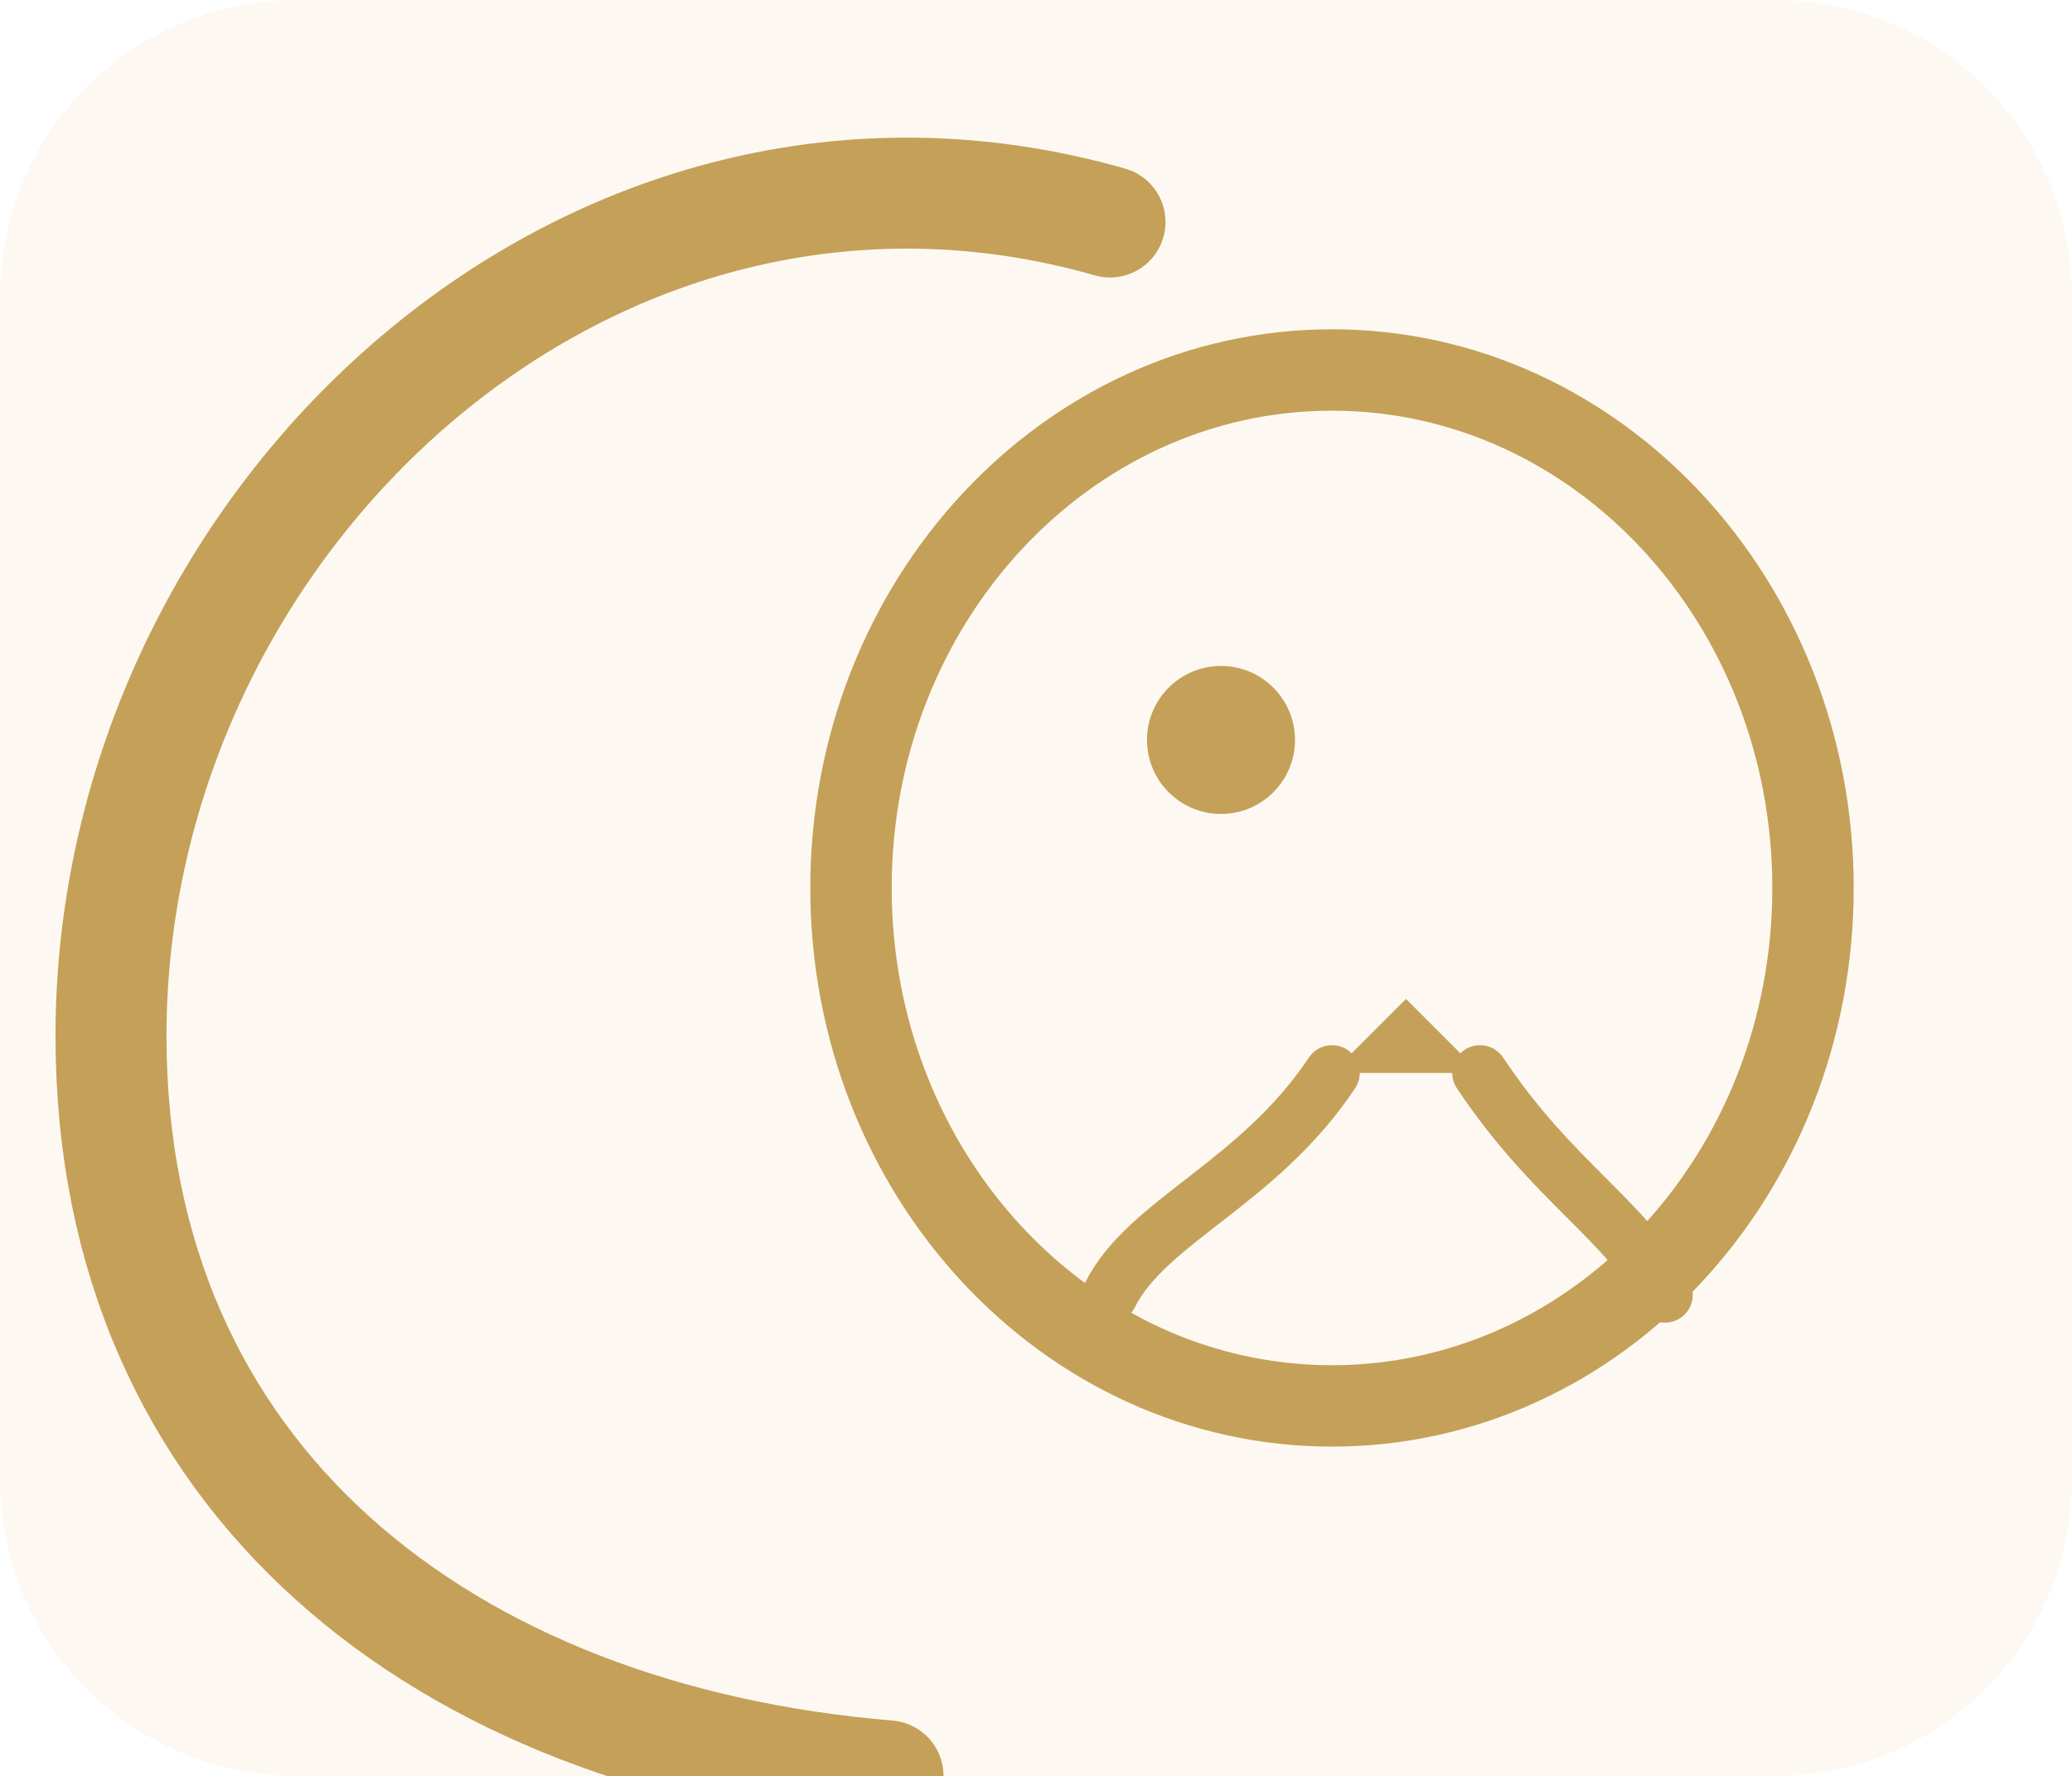
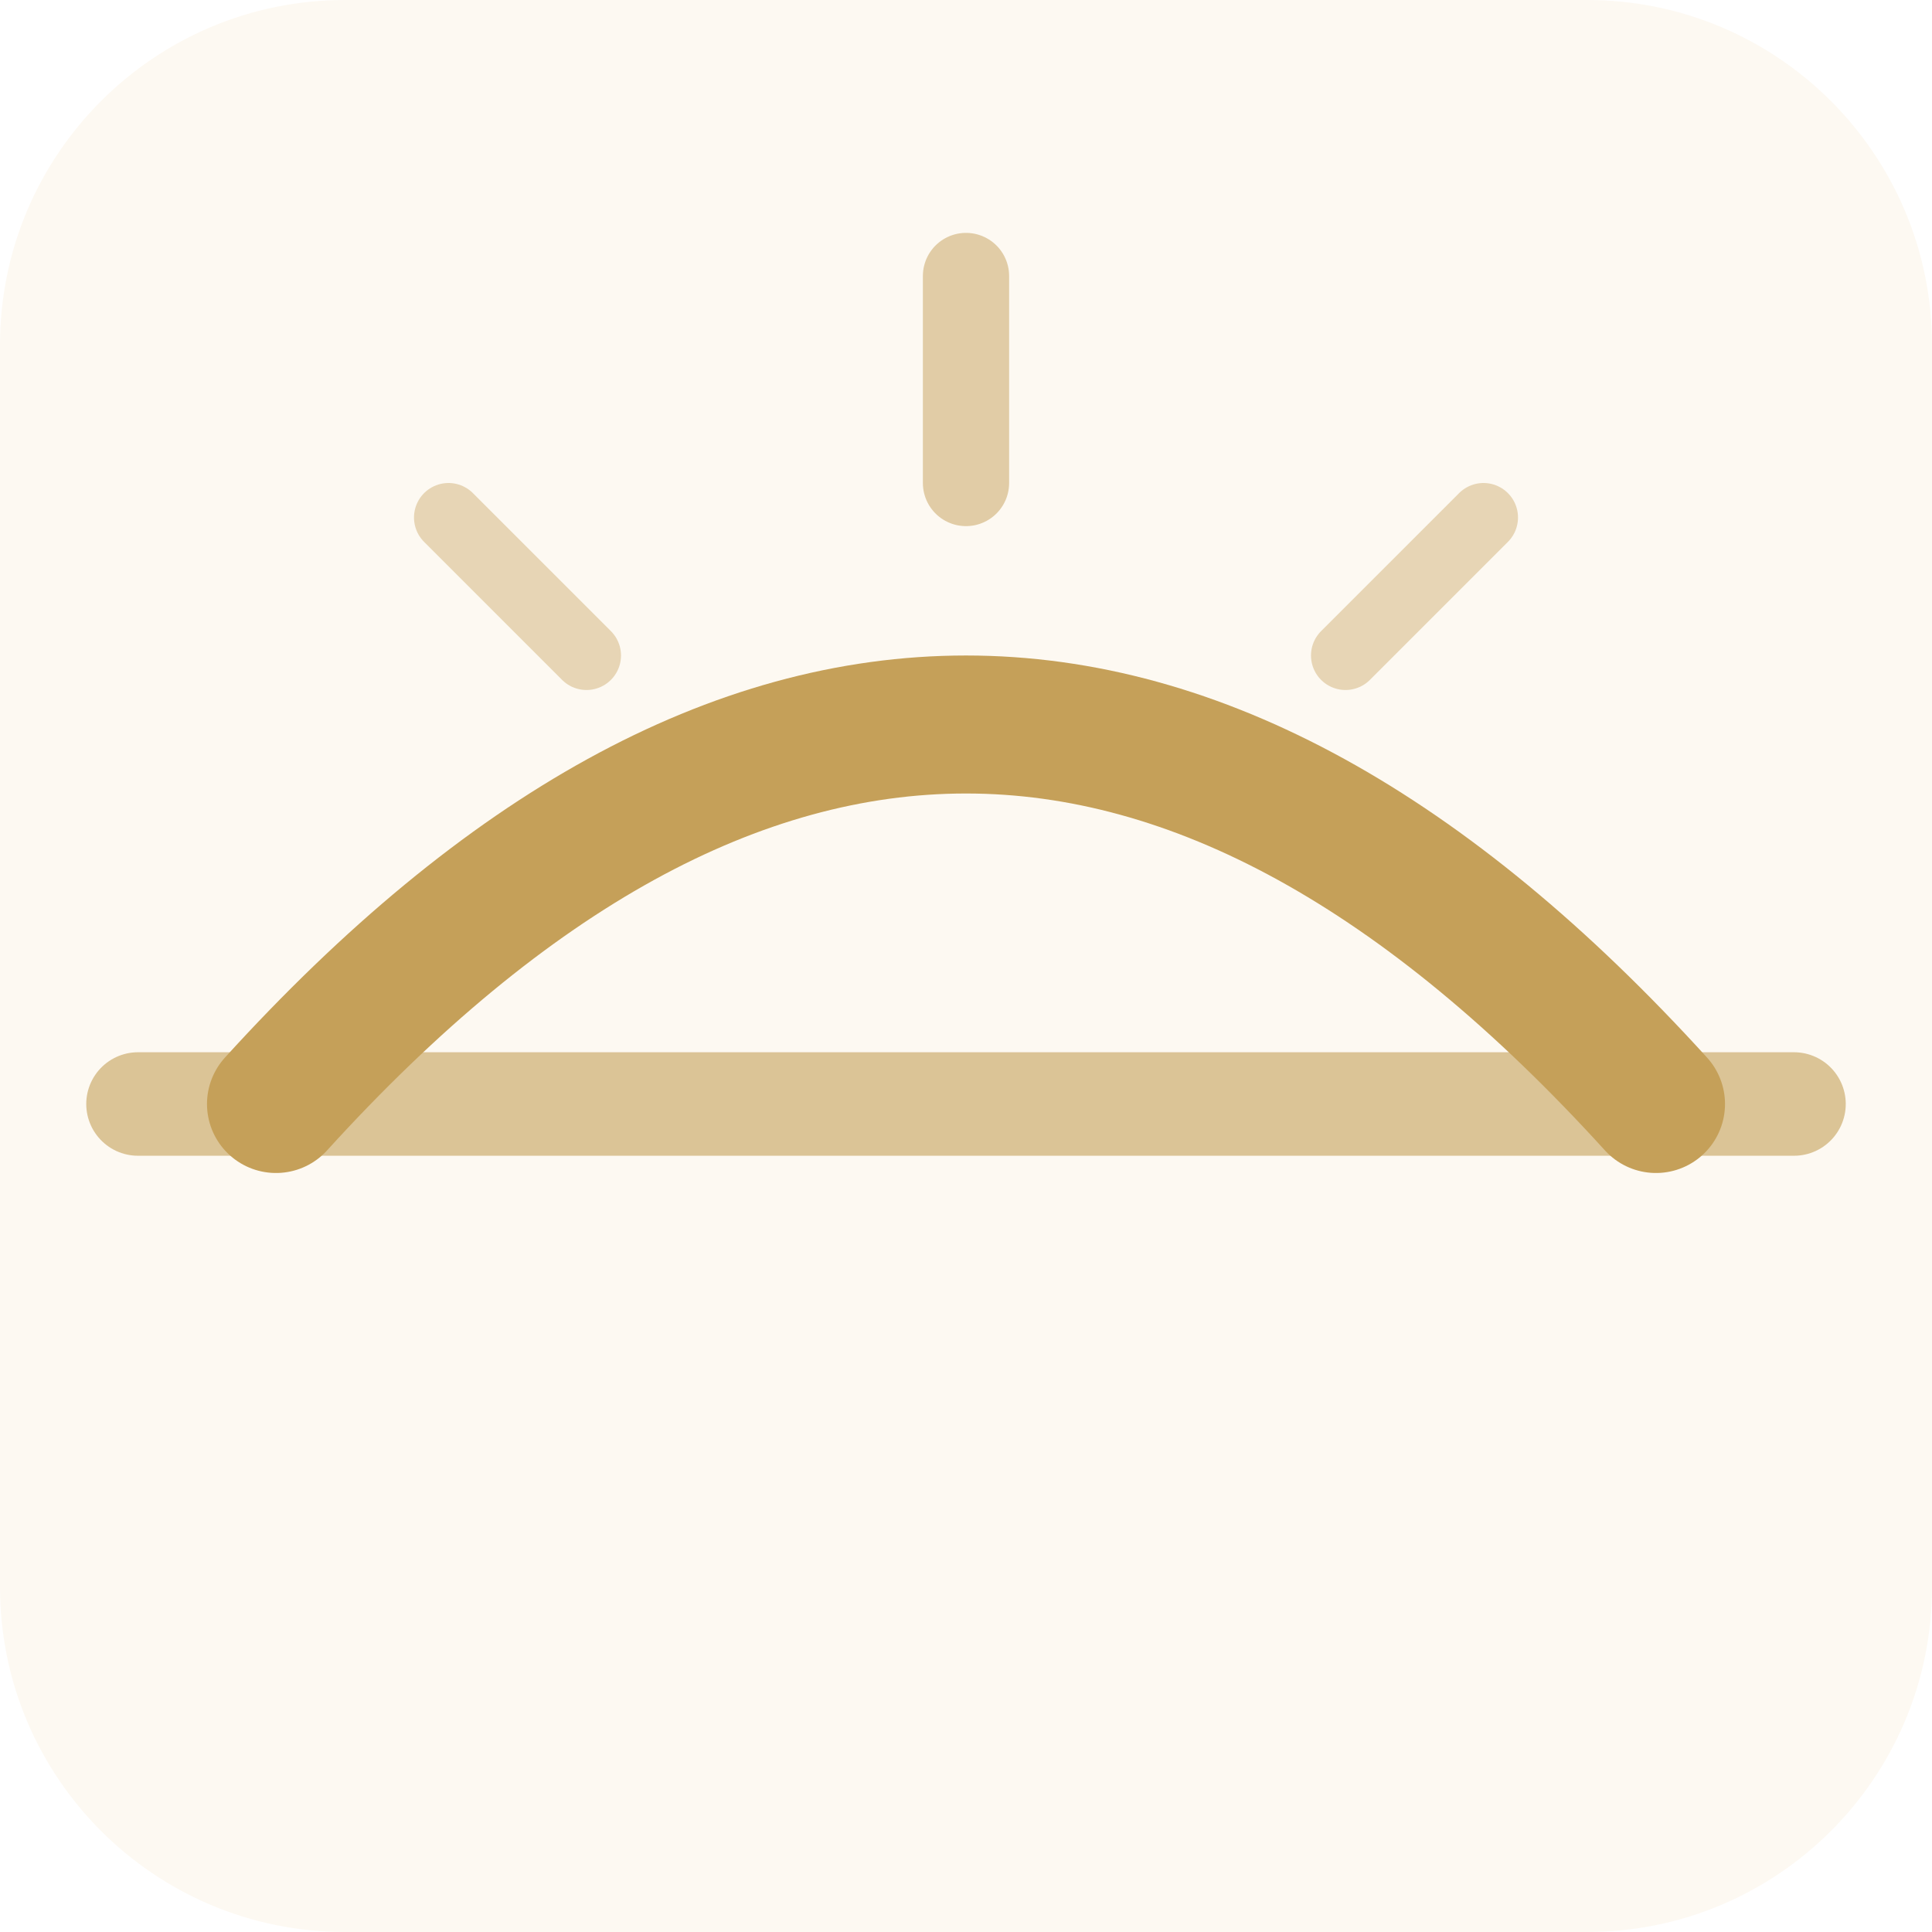
- <svg xmlns="http://www.w3.org/2000/svg" viewBox="0 0 56 48">
-   <rect width="56" height="48" fill="#FDF9F2" rx="8" />
-   <path d="M30 6 C16 2 3 14 3 28 C3 40 12 47 24 48" stroke="#C5A059" stroke-width="3" fill="none" stroke-linecap="round" />
-   <ellipse cx="36" cy="24" rx="13" ry="14" fill="none" stroke="#C5A059" stroke-width="2.2" />
-   <circle cx="33" cy="20" r="2" fill="#C5A059" />
-   <path d="M38 27 L36 29 L40 29 Z" fill="#C5A059" />
-   <path d="M36 29 C34 32 31 33 30 35" stroke="#C5A059" stroke-width="1.5" fill="none" stroke-linecap="round" />
-   <path d="M40 29 C42 32 44 33 45 35" stroke="#C5A059" stroke-width="1.5" fill="none" stroke-linecap="round" />
+ <svg xmlns="http://www.w3.org/2000/svg" viewBox="0 0 56 56">
+   <rect width="56" height="56" fill="#FDF9F2" rx="10" />
+   <path d="M8 32 Q28 10 48 32" stroke="#C5A059" stroke-width="4" fill="none" stroke-linecap="round" />
+   <line x1="4" y1="32" x2="52" y2="32" stroke="#C5A059" stroke-width="3" stroke-linecap="round" opacity="0.6" />
+   <line x1="28" y1="8" x2="28" y2="14" stroke="#C5A059" stroke-width="2.5" stroke-linecap="round" opacity="0.5" />
+   <line x1="13" y1="15" x2="17" y2="19" stroke="#C5A059" stroke-width="2" stroke-linecap="round" opacity="0.4" />
+   <line x1="43" y1="15" x2="39" y2="19" stroke="#C5A059" stroke-width="2" stroke-linecap="round" opacity="0.4" />
</svg>
